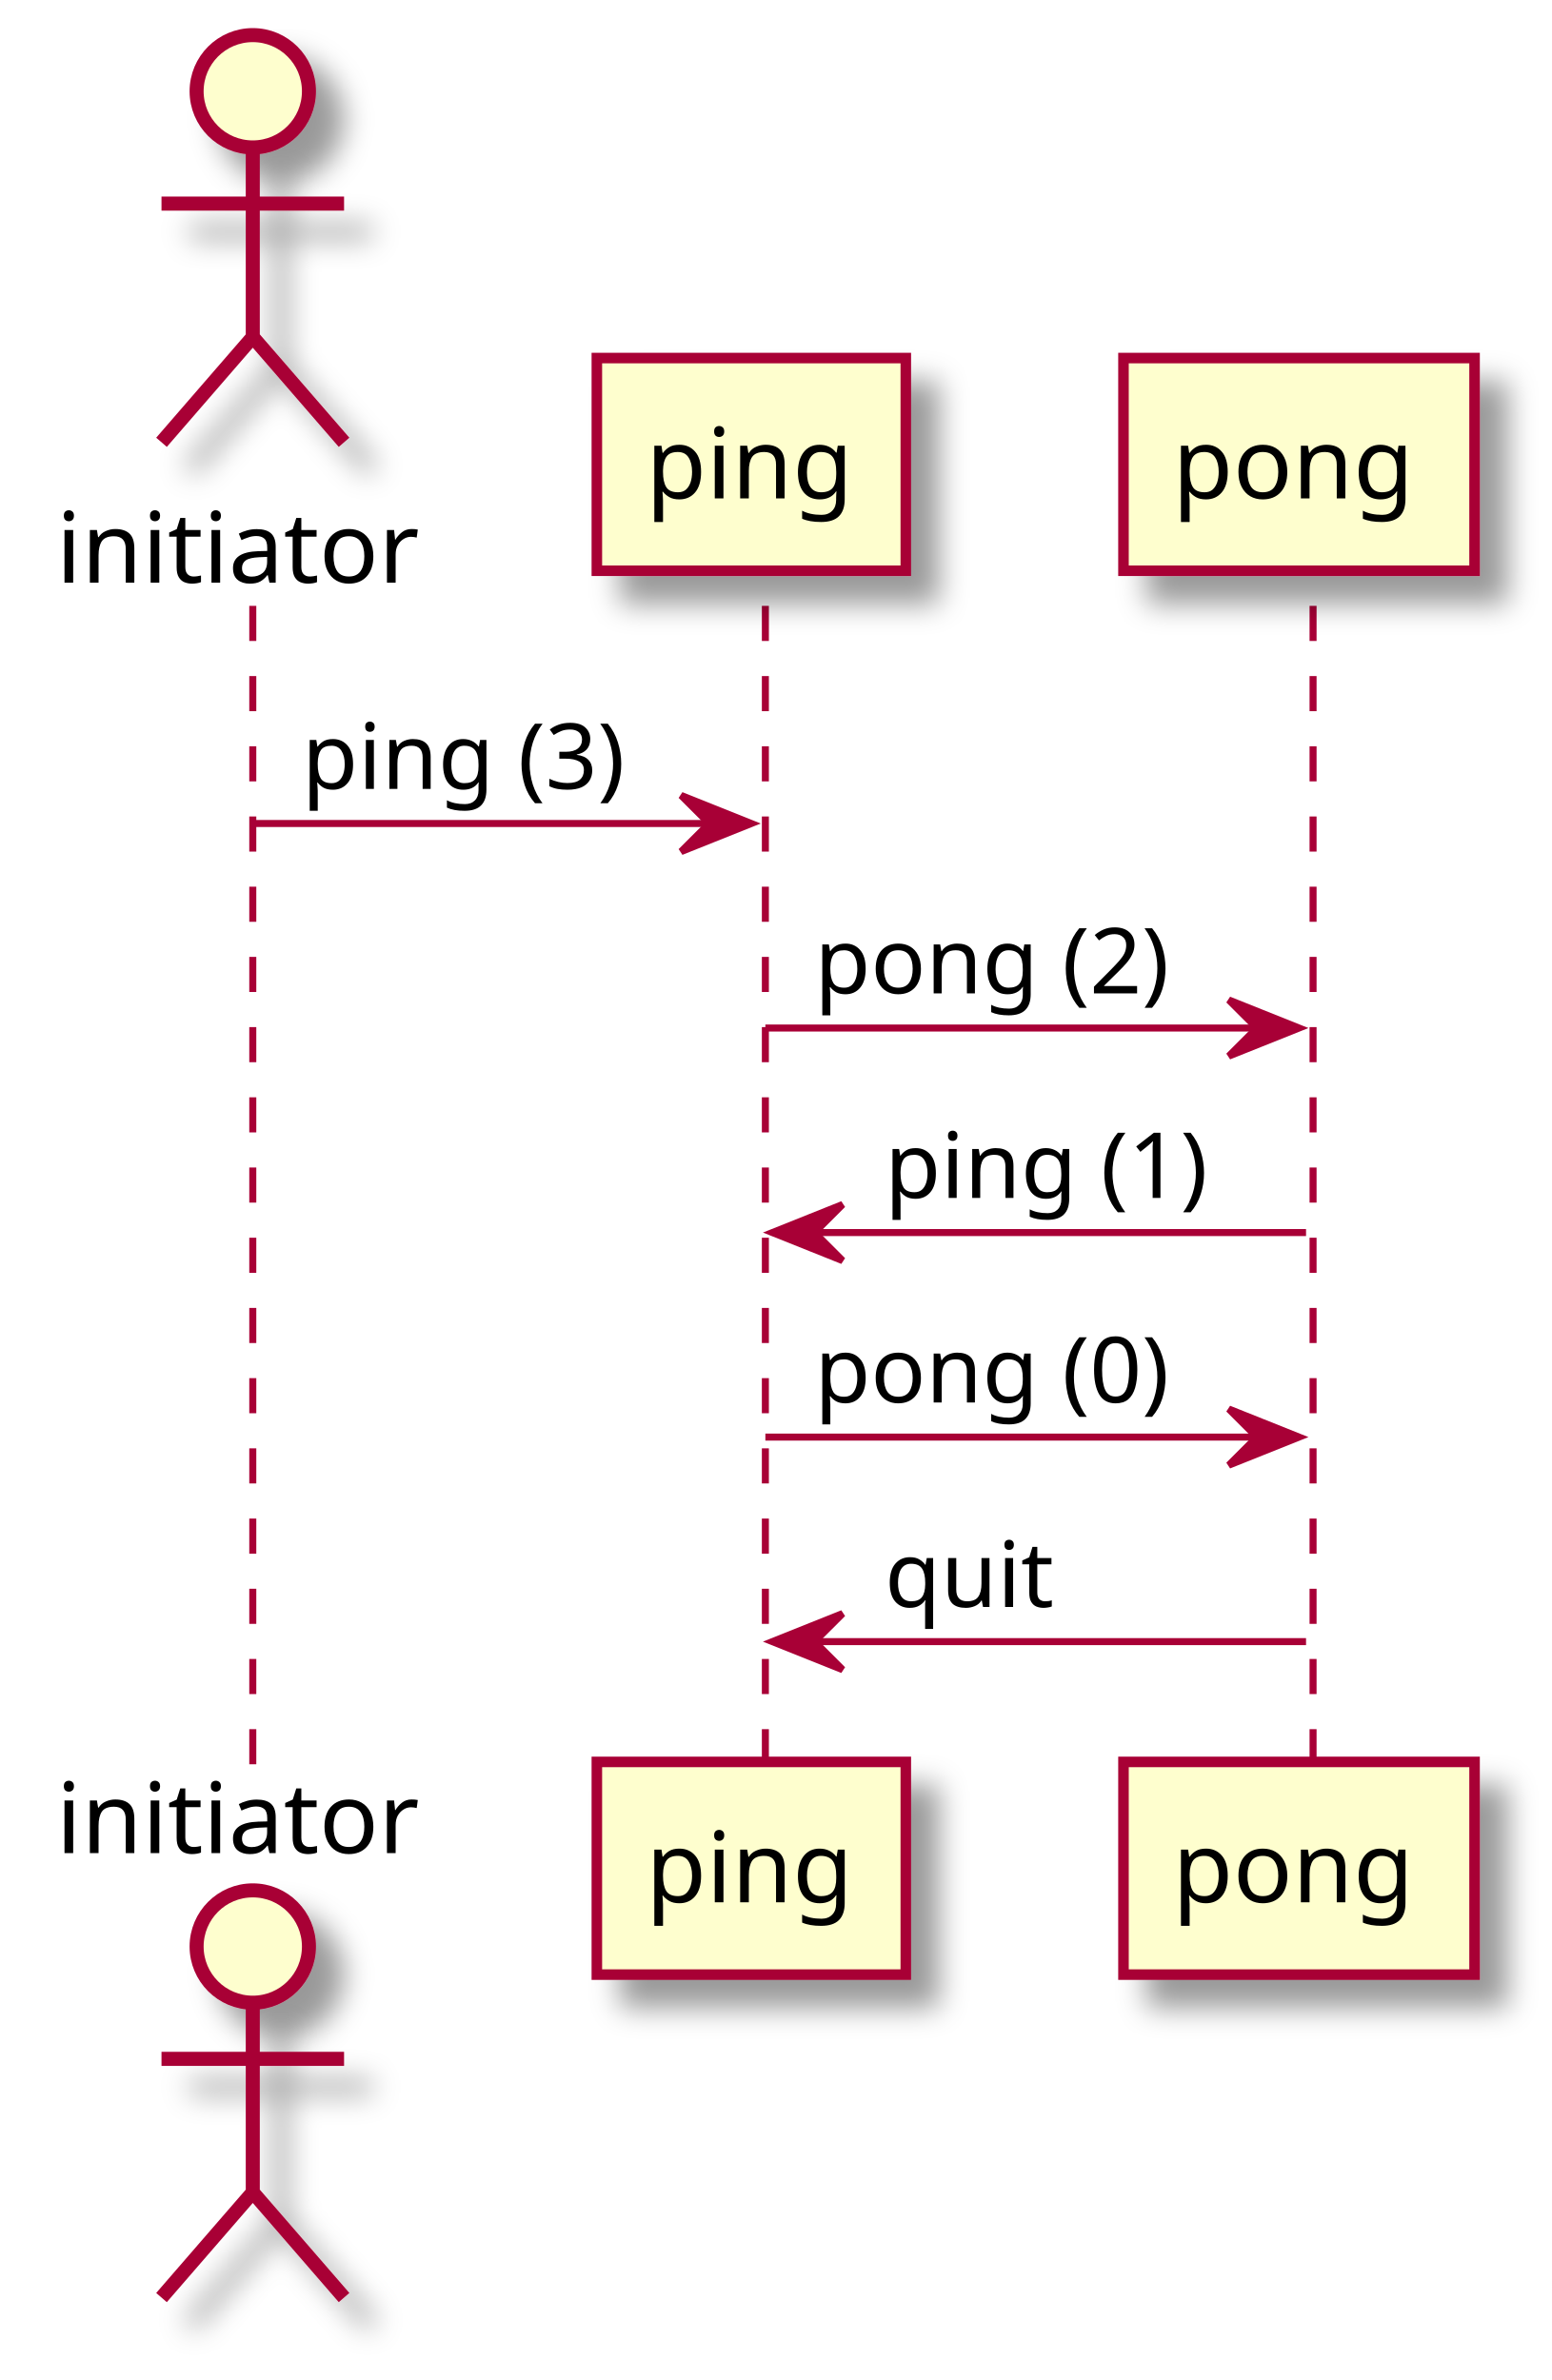
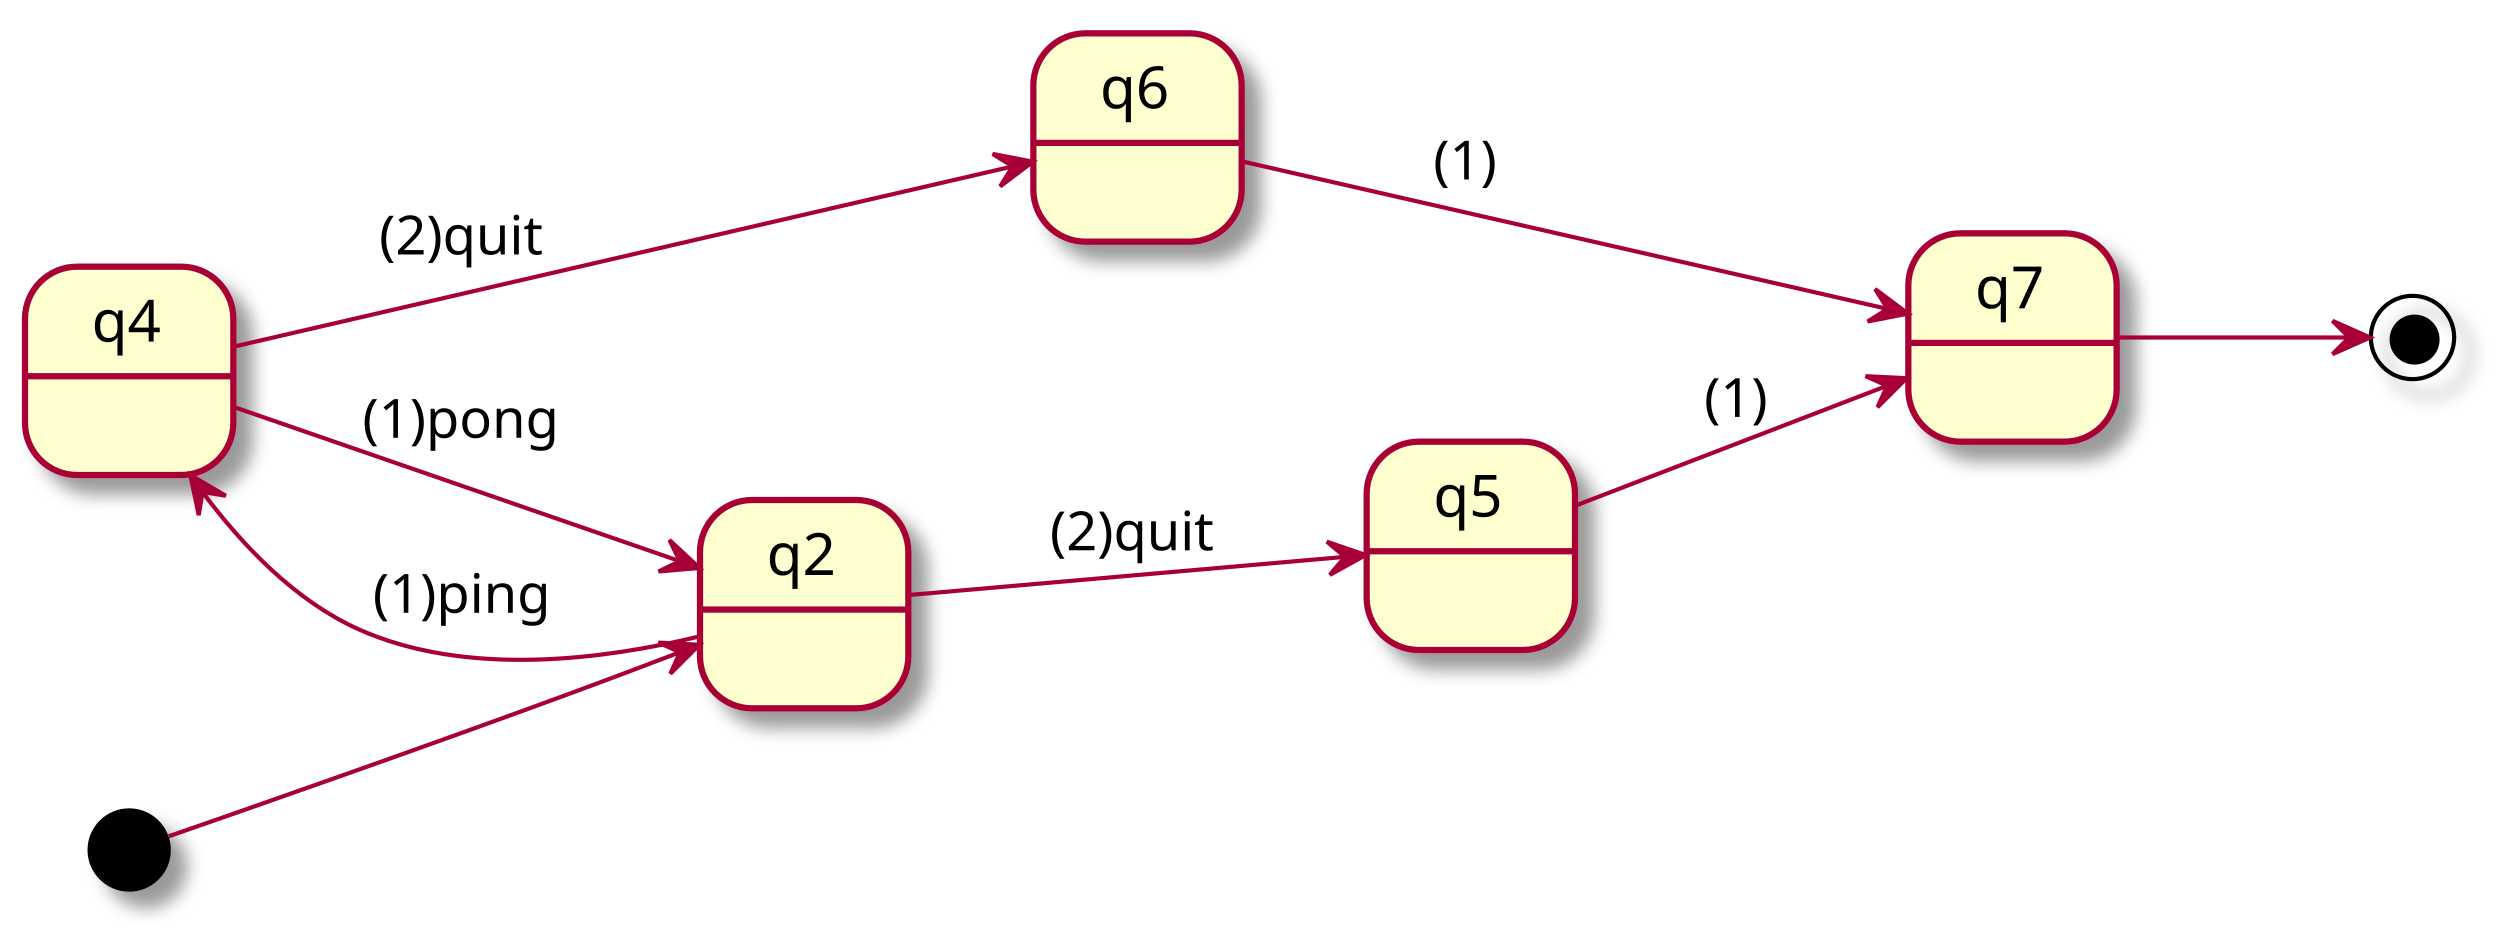
- <svg xmlns="http://www.w3.org/2000/svg" contentScriptType="application/ecmascript" contentStyleType="text/css" height="339px" preserveAspectRatio="none" style="width:221px;height:339px;" version="1.1" viewBox="0 0 221 339" width="221px" zoomAndPan="magnify">
+ <svg xmlns="http://www.w3.org/2000/svg" contentScriptType="application/ecmascript" contentStyleType="text/css" height="225px" preserveAspectRatio="none" style="width:600px;height:225px;" version="1.1" viewBox="0 0 600 225" width="600px" zoomAndPan="magnify">
  <defs>
-     <filter height="300%" id="f8nd9ifdq3l71" width="300%" x="-1" y="-1">
+     <filter height="300%" id="fpxxnl016y94d" width="300%" x="-1" y="-1">
      <feGaussianBlur result="blurOut" stdDeviation="2.0" />
      <feColorMatrix in="blurOut" result="blurOut2" type="matrix" values="0 0 0 0 0 0 0 0 0 0 0 0 0 0 0 0 0 0 .4 0" />
      <feOffset dx="4.0" dy="4.0" in="blurOut2" result="blurOut3" />
      <feBlend in="SourceGraphic" in2="blurOut3" mode="normal" />
    </filter>
  </defs>
  <g>
-     <line style="stroke: #A80036; stroke-width: 1.0; stroke-dasharray: 5.0,5.0;" x1="36" x2="36" y1="86.297" y2="251.961" />
-     <line style="stroke: #A80036; stroke-width: 1.0; stroke-dasharray: 5.0,5.0;" x1="109" x2="109" y1="86.297" y2="251.961" />
-     <line style="stroke: #A80036; stroke-width: 1.0; stroke-dasharray: 5.0,5.0;" x1="187" x2="187" y1="86.297" y2="251.961" />
-     <text fill="#000000" font-family="sans-serif" font-size="14" lengthAdjust="spacingAndGlyphs" textLength="50" x="8" y="82.995">initiator</text>
-     <ellipse cx="36" cy="13" fill="#FEFECE" filter="url(#f8nd9ifdq3l71)" rx="8" ry="8" style="stroke: #A80036; stroke-width: 2.0;" />
-     <path d="M36,21 L36,48 M23,29 L49,29 M36,48 L23,63 M36,48 L49,63 " fill="#FEFECE" filter="url(#f8nd9ifdq3l71)" style="stroke: #A80036; stroke-width: 2.0;" />
-     <text fill="#000000" font-family="sans-serif" font-size="14" lengthAdjust="spacingAndGlyphs" textLength="50" x="8" y="263.956">initiator</text>
-     <ellipse cx="36" cy="277.258" fill="#FEFECE" filter="url(#f8nd9ifdq3l71)" rx="8" ry="8" style="stroke: #A80036; stroke-width: 2.0;" />
-     <path d="M36,285.258 L36,312.258 M23,293.258 L49,293.258 M36,312.258 L23,327.258 M36,312.258 L49,327.258 " fill="#FEFECE" filter="url(#f8nd9ifdq3l71)" style="stroke: #A80036; stroke-width: 2.0;" />
-     <rect fill="#FEFECE" filter="url(#f8nd9ifdq3l71)" height="30.297" style="stroke: #A80036; stroke-width: 1.5;" width="44" x="85" y="51" />
-     <text fill="#000000" font-family="sans-serif" font-size="14" lengthAdjust="spacingAndGlyphs" textLength="30" x="92" y="70.995">ping</text>
-     <rect fill="#FEFECE" filter="url(#f8nd9ifdq3l71)" height="30.297" style="stroke: #A80036; stroke-width: 1.5;" width="44" x="85" y="250.961" />
-     <text fill="#000000" font-family="sans-serif" font-size="14" lengthAdjust="spacingAndGlyphs" textLength="30" x="92" y="270.956">ping</text>
-     <rect fill="#FEFECE" filter="url(#f8nd9ifdq3l71)" height="30.297" style="stroke: #A80036; stroke-width: 1.5;" width="50" x="160" y="51" />
-     <text fill="#000000" font-family="sans-serif" font-size="14" lengthAdjust="spacingAndGlyphs" textLength="36" x="167" y="70.995">pong</text>
-     <rect fill="#FEFECE" filter="url(#f8nd9ifdq3l71)" height="30.297" style="stroke: #A80036; stroke-width: 1.5;" width="50" x="160" y="250.961" />
-     <text fill="#000000" font-family="sans-serif" font-size="14" lengthAdjust="spacingAndGlyphs" textLength="36" x="167" y="270.956">pong</text>
-     <polygon fill="#A80036" points="97,113.297,107,117.297,97,121.297,101,117.297" style="stroke: #A80036; stroke-width: 1.0;" />
-     <line style="stroke: #A80036; stroke-width: 1.0;" x1="36" x2="103" y1="117.297" y2="117.297" />
-     <text fill="#000000" font-family="sans-serif" font-size="13" lengthAdjust="spacingAndGlyphs" textLength="49" x="43" y="112.364">ping (3)</text>
-     <polygon fill="#A80036" points="175,142.43,185,146.43,175,150.43,179,146.43" style="stroke: #A80036; stroke-width: 1.0;" />
-     <line style="stroke: #A80036; stroke-width: 1.0;" x1="109" x2="181" y1="146.43" y2="146.43" />
-     <text fill="#000000" font-family="sans-serif" font-size="13" lengthAdjust="spacingAndGlyphs" textLength="54" x="116" y="141.497">pong (2)</text>
-     <polygon fill="#A80036" points="120,171.562,110,175.562,120,179.562,116,175.562" style="stroke: #A80036; stroke-width: 1.0;" />
-     <line style="stroke: #A80036; stroke-width: 1.0;" x1="114" x2="186" y1="175.562" y2="175.562" />
-     <text fill="#000000" font-family="sans-serif" font-size="13" lengthAdjust="spacingAndGlyphs" textLength="49" x="126" y="170.629">ping (1)</text>
-     <polygon fill="#A80036" points="175,200.695,185,204.695,175,208.695,179,204.695" style="stroke: #A80036; stroke-width: 1.0;" />
-     <line style="stroke: #A80036; stroke-width: 1.0;" x1="109" x2="181" y1="204.695" y2="204.695" />
-     <text fill="#000000" font-family="sans-serif" font-size="13" lengthAdjust="spacingAndGlyphs" textLength="54" x="116" y="199.762">pong (0)</text>
-     <polygon fill="#A80036" points="120,229.828,110,233.828,120,237.828,116,233.828" style="stroke: #A80036; stroke-width: 1.0;" />
-     <line style="stroke: #A80036; stroke-width: 1.0;" x1="114" x2="186" y1="233.828" y2="233.828" />
-     <text fill="#000000" font-family="sans-serif" font-size="13" lengthAdjust="spacingAndGlyphs" textLength="24" x="126" y="228.895">quit</text>
+     <rect fill="#FEFECE" filter="url(#fpxxnl016y94d)" height="50" rx="12.5" ry="12.5" style="stroke: #A80036; stroke-width: 1.5;" width="50" x="458" y="56" />
+     <line style="stroke: #A80036; stroke-width: 1.5;" x1="458" x2="508" y1="82.297" y2="82.297" />
+     <text fill="#000000" font-family="sans-serif" font-size="14" lengthAdjust="spacingAndGlyphs" textLength="18" x="474" y="73.995">q7</text>
+     <ellipse cx="31" cy="204" fill="#000000" filter="url(#fpxxnl016y94d)" rx="10" ry="10" style="stroke: none; stroke-width: 1.0;" />
+     <ellipse cx="579" cy="81" fill="none" filter="url(#fpxxnl016y94d)" rx="10" ry="10" style="stroke: #000000; stroke-width: 1.0;" />
+     <ellipse cx="579.5" cy="81.5" fill="#000000" rx="6" ry="6" style="stroke: none; stroke-width: 1.0;" />
+     <rect fill="#FEFECE" filter="url(#fpxxnl016y94d)" height="50" rx="12.5" ry="12.5" style="stroke: #A80036; stroke-width: 1.5;" width="50" x="248" y="8" />
+     <line style="stroke: #A80036; stroke-width: 1.5;" x1="248" x2="298" y1="34.297" y2="34.297" />
+     <text fill="#000000" font-family="sans-serif" font-size="14" lengthAdjust="spacingAndGlyphs" textLength="18" x="264" y="25.995">q6</text>
+     <rect fill="#FEFECE" filter="url(#fpxxnl016y94d)" height="50" rx="12.5" ry="12.5" style="stroke: #A80036; stroke-width: 1.5;" width="50" x="6" y="64" />
+     <line style="stroke: #A80036; stroke-width: 1.5;" x1="6" x2="56" y1="90.297" y2="90.297" />
+     <text fill="#000000" font-family="sans-serif" font-size="14" lengthAdjust="spacingAndGlyphs" textLength="18" x="22" y="81.995">q4</text>
+     <rect fill="#FEFECE" filter="url(#fpxxnl016y94d)" height="50" rx="12.5" ry="12.5" style="stroke: #A80036; stroke-width: 1.5;" width="50" x="168" y="120" />
+     <line style="stroke: #A80036; stroke-width: 1.5;" x1="168" x2="218" y1="146.297" y2="146.297" />
+     <text fill="#000000" font-family="sans-serif" font-size="14" lengthAdjust="spacingAndGlyphs" textLength="18" x="184" y="137.995">q2</text>
+     <rect fill="#FEFECE" filter="url(#fpxxnl016y94d)" height="50" rx="12.5" ry="12.5" style="stroke: #A80036; stroke-width: 1.5;" width="50" x="328" y="106" />
+     <line style="stroke: #A80036; stroke-width: 1.5;" x1="328" x2="378" y1="132.297" y2="132.297" />
+     <text fill="#000000" font-family="sans-serif" font-size="14" lengthAdjust="spacingAndGlyphs" textLength="18" x="344" y="123.995">q5</text>
+     <path d="M298.331,38.79 C337.222,47.679 411.488,64.654 453.009,74.145 " fill="none" id="q6-q7" style="stroke: #A80036; stroke-width: 1.0;" />
+     <polygon fill="#A80036" points="457.906,75.264,450.024,69.359,453.032,74.15,448.241,77.158,457.906,75.264" style="stroke: #A80036; stroke-width: 1.0;" />
+     <text fill="#000000" font-family="sans-serif" font-size="13" lengthAdjust="spacingAndGlyphs" textLength="18" x="344" y="43.067">(1)</text>
+     <path d="M56.312,97.75 C85.201,107.736 132.407,124.054 163.088,134.66 " fill="none" id="q4-q2" style="stroke: #A80036; stroke-width: 1.0;" />
+     <polygon fill="#A80036" points="167.865,136.311,160.666,129.59,163.14,134.678,158.052,137.151,167.865,136.311" style="stroke: #A80036; stroke-width: 1.0;" />
+     <text fill="#000000" font-family="sans-serif" font-size="13" lengthAdjust="spacingAndGlyphs" textLength="50" x="87" y="105.067">(1)pong</text>
+     <path d="M167.583,152.802 C145.111,158.251 111.963,162.674 86,151 C70.791,144.161 58.08,130.806 48.722,118.238 " fill="none" id="q2-q4" style="stroke: #A80036; stroke-width: 1.0;" />
+     <polygon fill="#A80036" points="45.679,114.016,47.697,123.656,48.603,118.072,54.187,118.978,45.679,114.016" style="stroke: #A80036; stroke-width: 1.0;" />
+     <text fill="#000000" font-family="sans-serif" font-size="13" lengthAdjust="spacingAndGlyphs" textLength="45" x="89.5" y="147.067">(1)ping</text>
+     <path d="M56.441,83.113 C101.402,72.709 194.692,51.121 242.823,39.983 " fill="none" id="q4-q6" style="stroke: #A80036; stroke-width: 1.0;" />
+     <polygon fill="#A80036" points="247.9,38.808,238.23,36.94,243.029,39.936,240.034,44.734,247.9,38.808" style="stroke: #A80036; stroke-width: 1.0;" />
+     <text fill="#000000" font-family="sans-serif" font-size="13" lengthAdjust="spacingAndGlyphs" textLength="42" x="91" y="61.067">(2)quit</text>
+     <path d="M218.352,142.782 C246.674,140.304 292.498,136.294 322.69,133.652 " fill="none" id="q2-q5" style="stroke: #A80036; stroke-width: 1.0;" />
+     <polygon fill="#A80036" points="327.766,133.208,318.452,130.008,322.785,133.644,319.149,137.977,327.766,133.208" style="stroke: #A80036; stroke-width: 1.0;" />
+     <text fill="#000000" font-family="sans-serif" font-size="13" lengthAdjust="spacingAndGlyphs" textLength="42" x="252" y="132.067">(2)quit</text>
+     <path d="M378.065,121.359 C399.419,113.147 430.161,101.323 452.854,92.595 " fill="none" id="q5-q7" style="stroke: #A80036; stroke-width: 1.0;" />
+     <polygon fill="#A80036" points="457.568,90.781,447.732,90.279,452.901,92.576,450.604,97.746,457.568,90.781" style="stroke: #A80036; stroke-width: 1.0;" />
+     <text fill="#000000" font-family="sans-serif" font-size="13" lengthAdjust="spacingAndGlyphs" textLength="18" x="409" y="100.067">(1)</text>
+     <path d="M40.474,200.719 C59.17,194.226 102.115,179.221 138,166 C146.101,163.015 154.844,159.714 162.923,156.63 " fill="none" id="*start-q2" style="stroke: #A80036; stroke-width: 1.0;" />
+     <polygon fill="#A80036" points="167.857,154.743,158.022,154.223,163.187,156.529,160.88,161.695,167.857,154.743" style="stroke: #A80036; stroke-width: 1.0;" />
+     <path d="M508.223,81 C525.837,81 548.777,81 563.693,81 " fill="none" id="q7-*end" style="stroke: #A80036; stroke-width: 1.0;" />
+     <polygon fill="#A80036" points="568.8,81,559.8,77,563.8,81,559.8,85,568.8,81" style="stroke: #A80036; stroke-width: 1.0;" />
  </g>
</svg>
